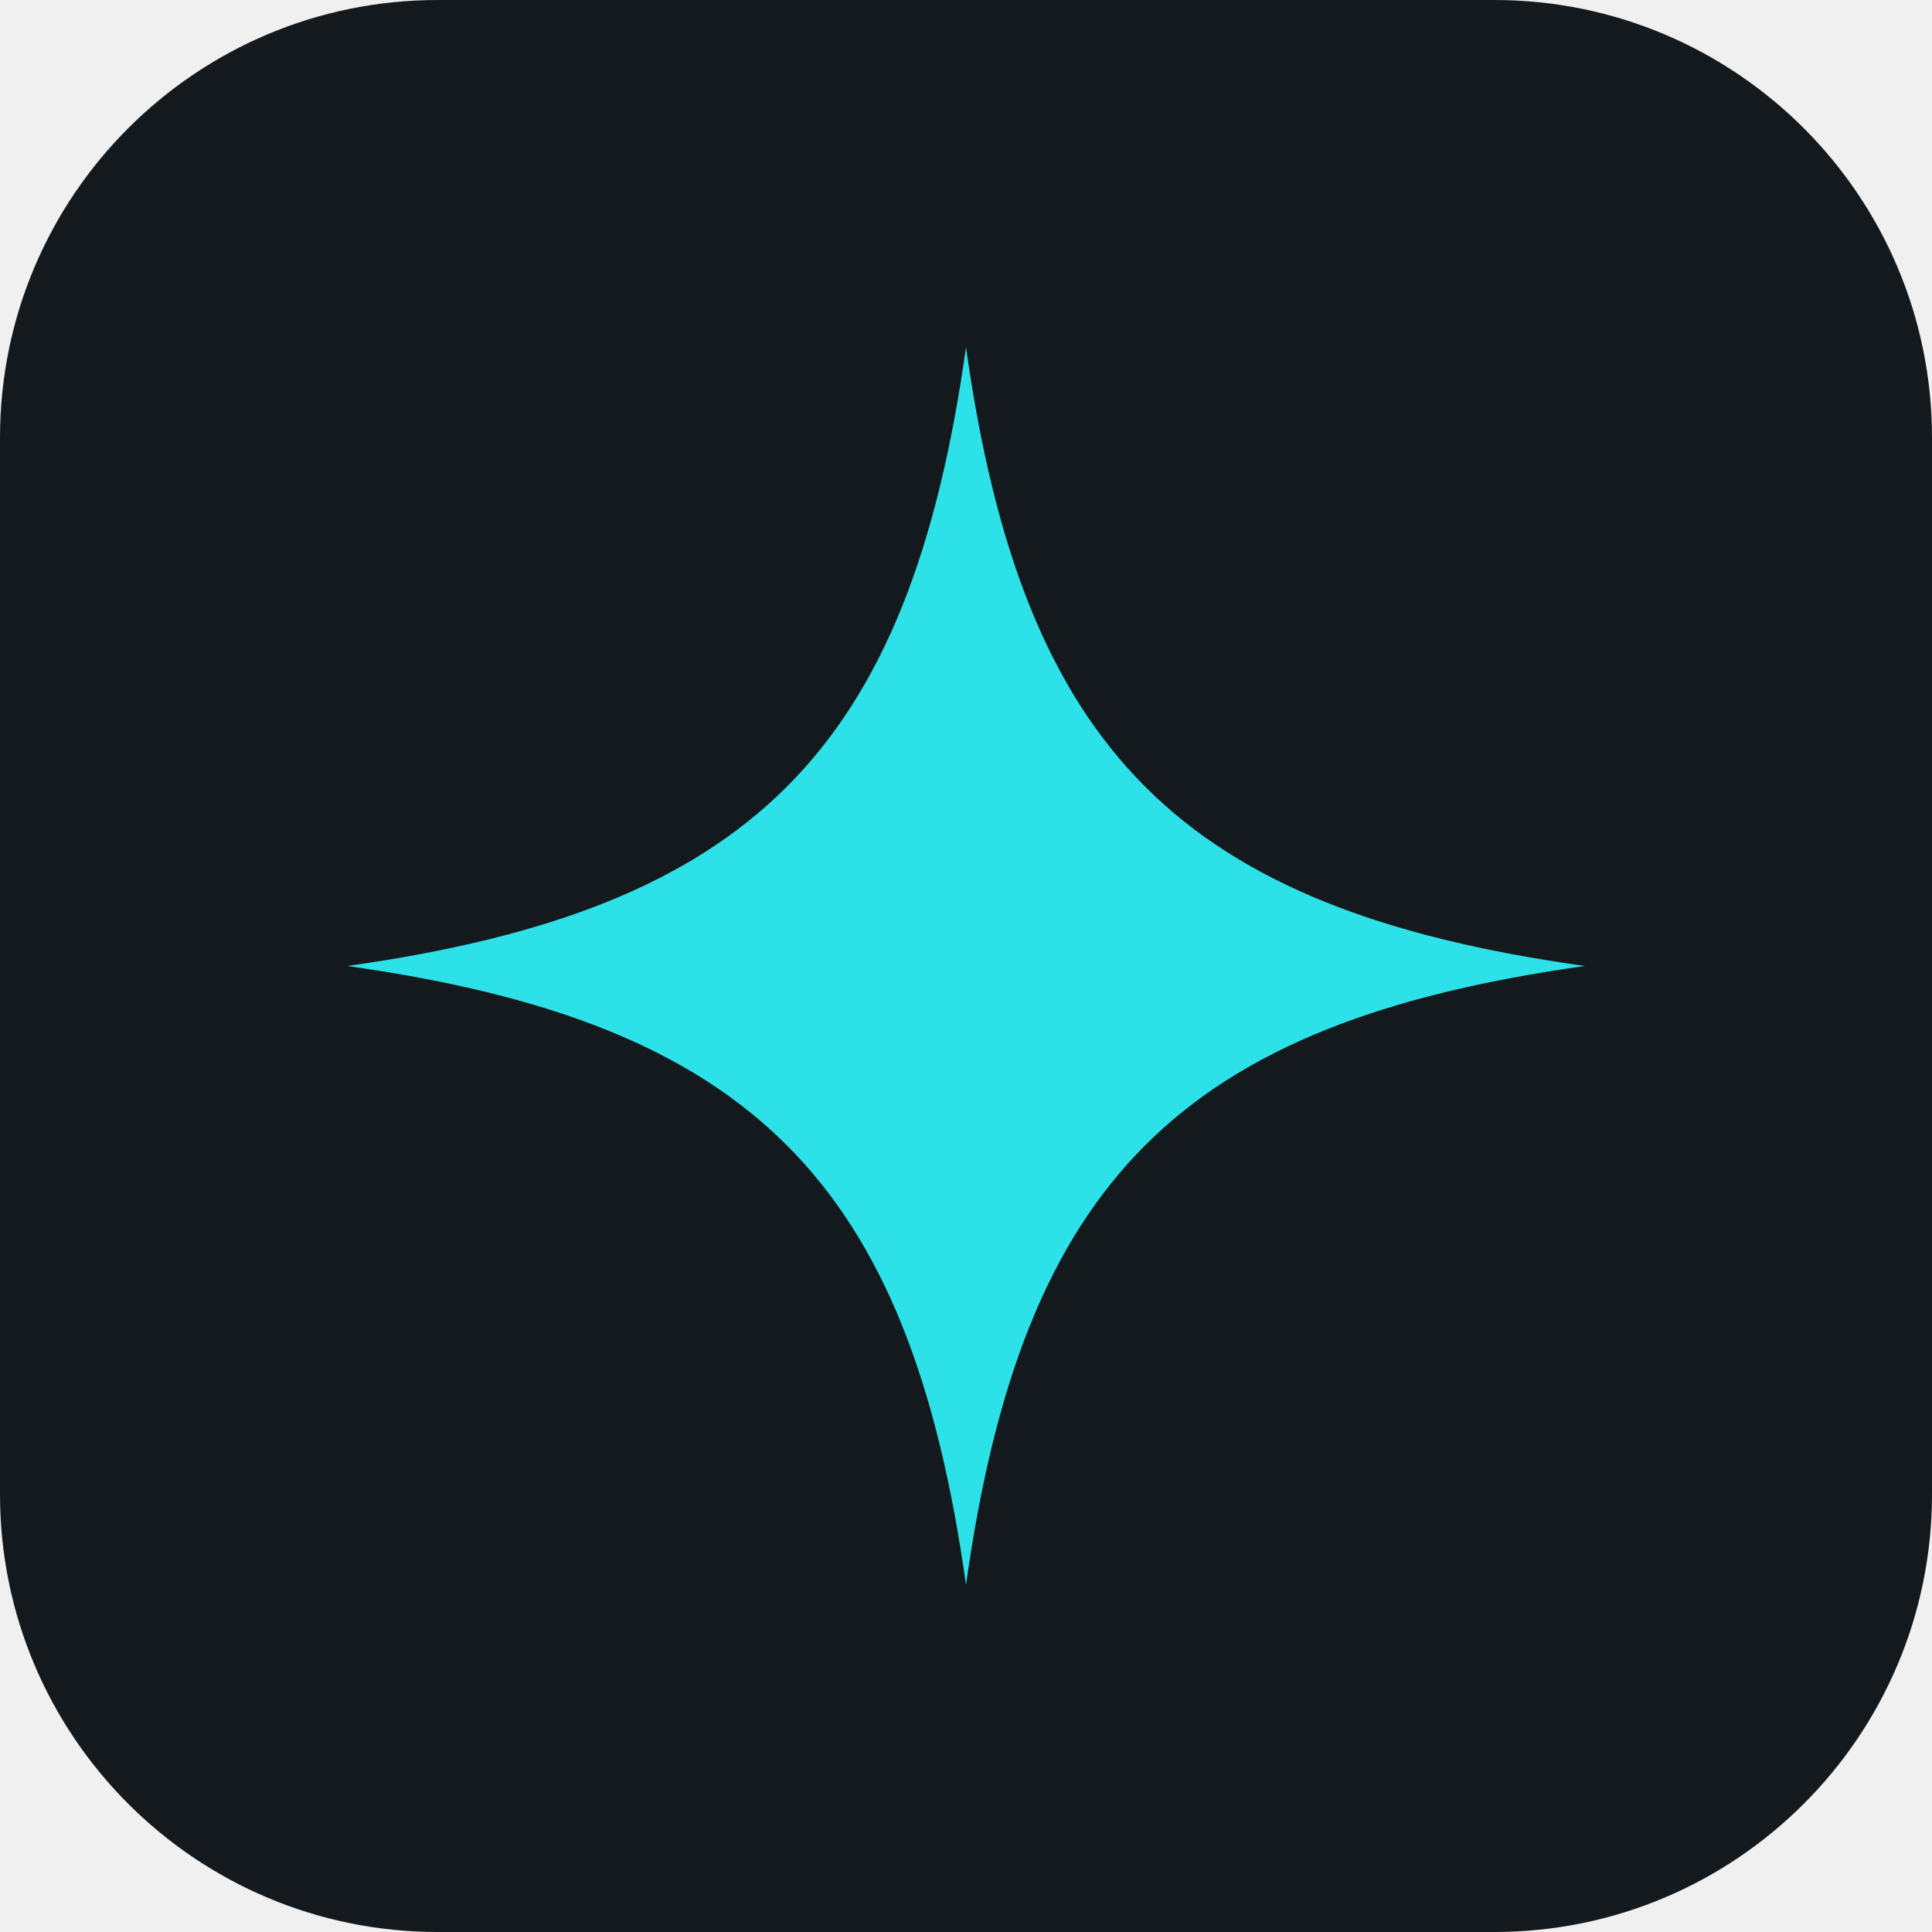
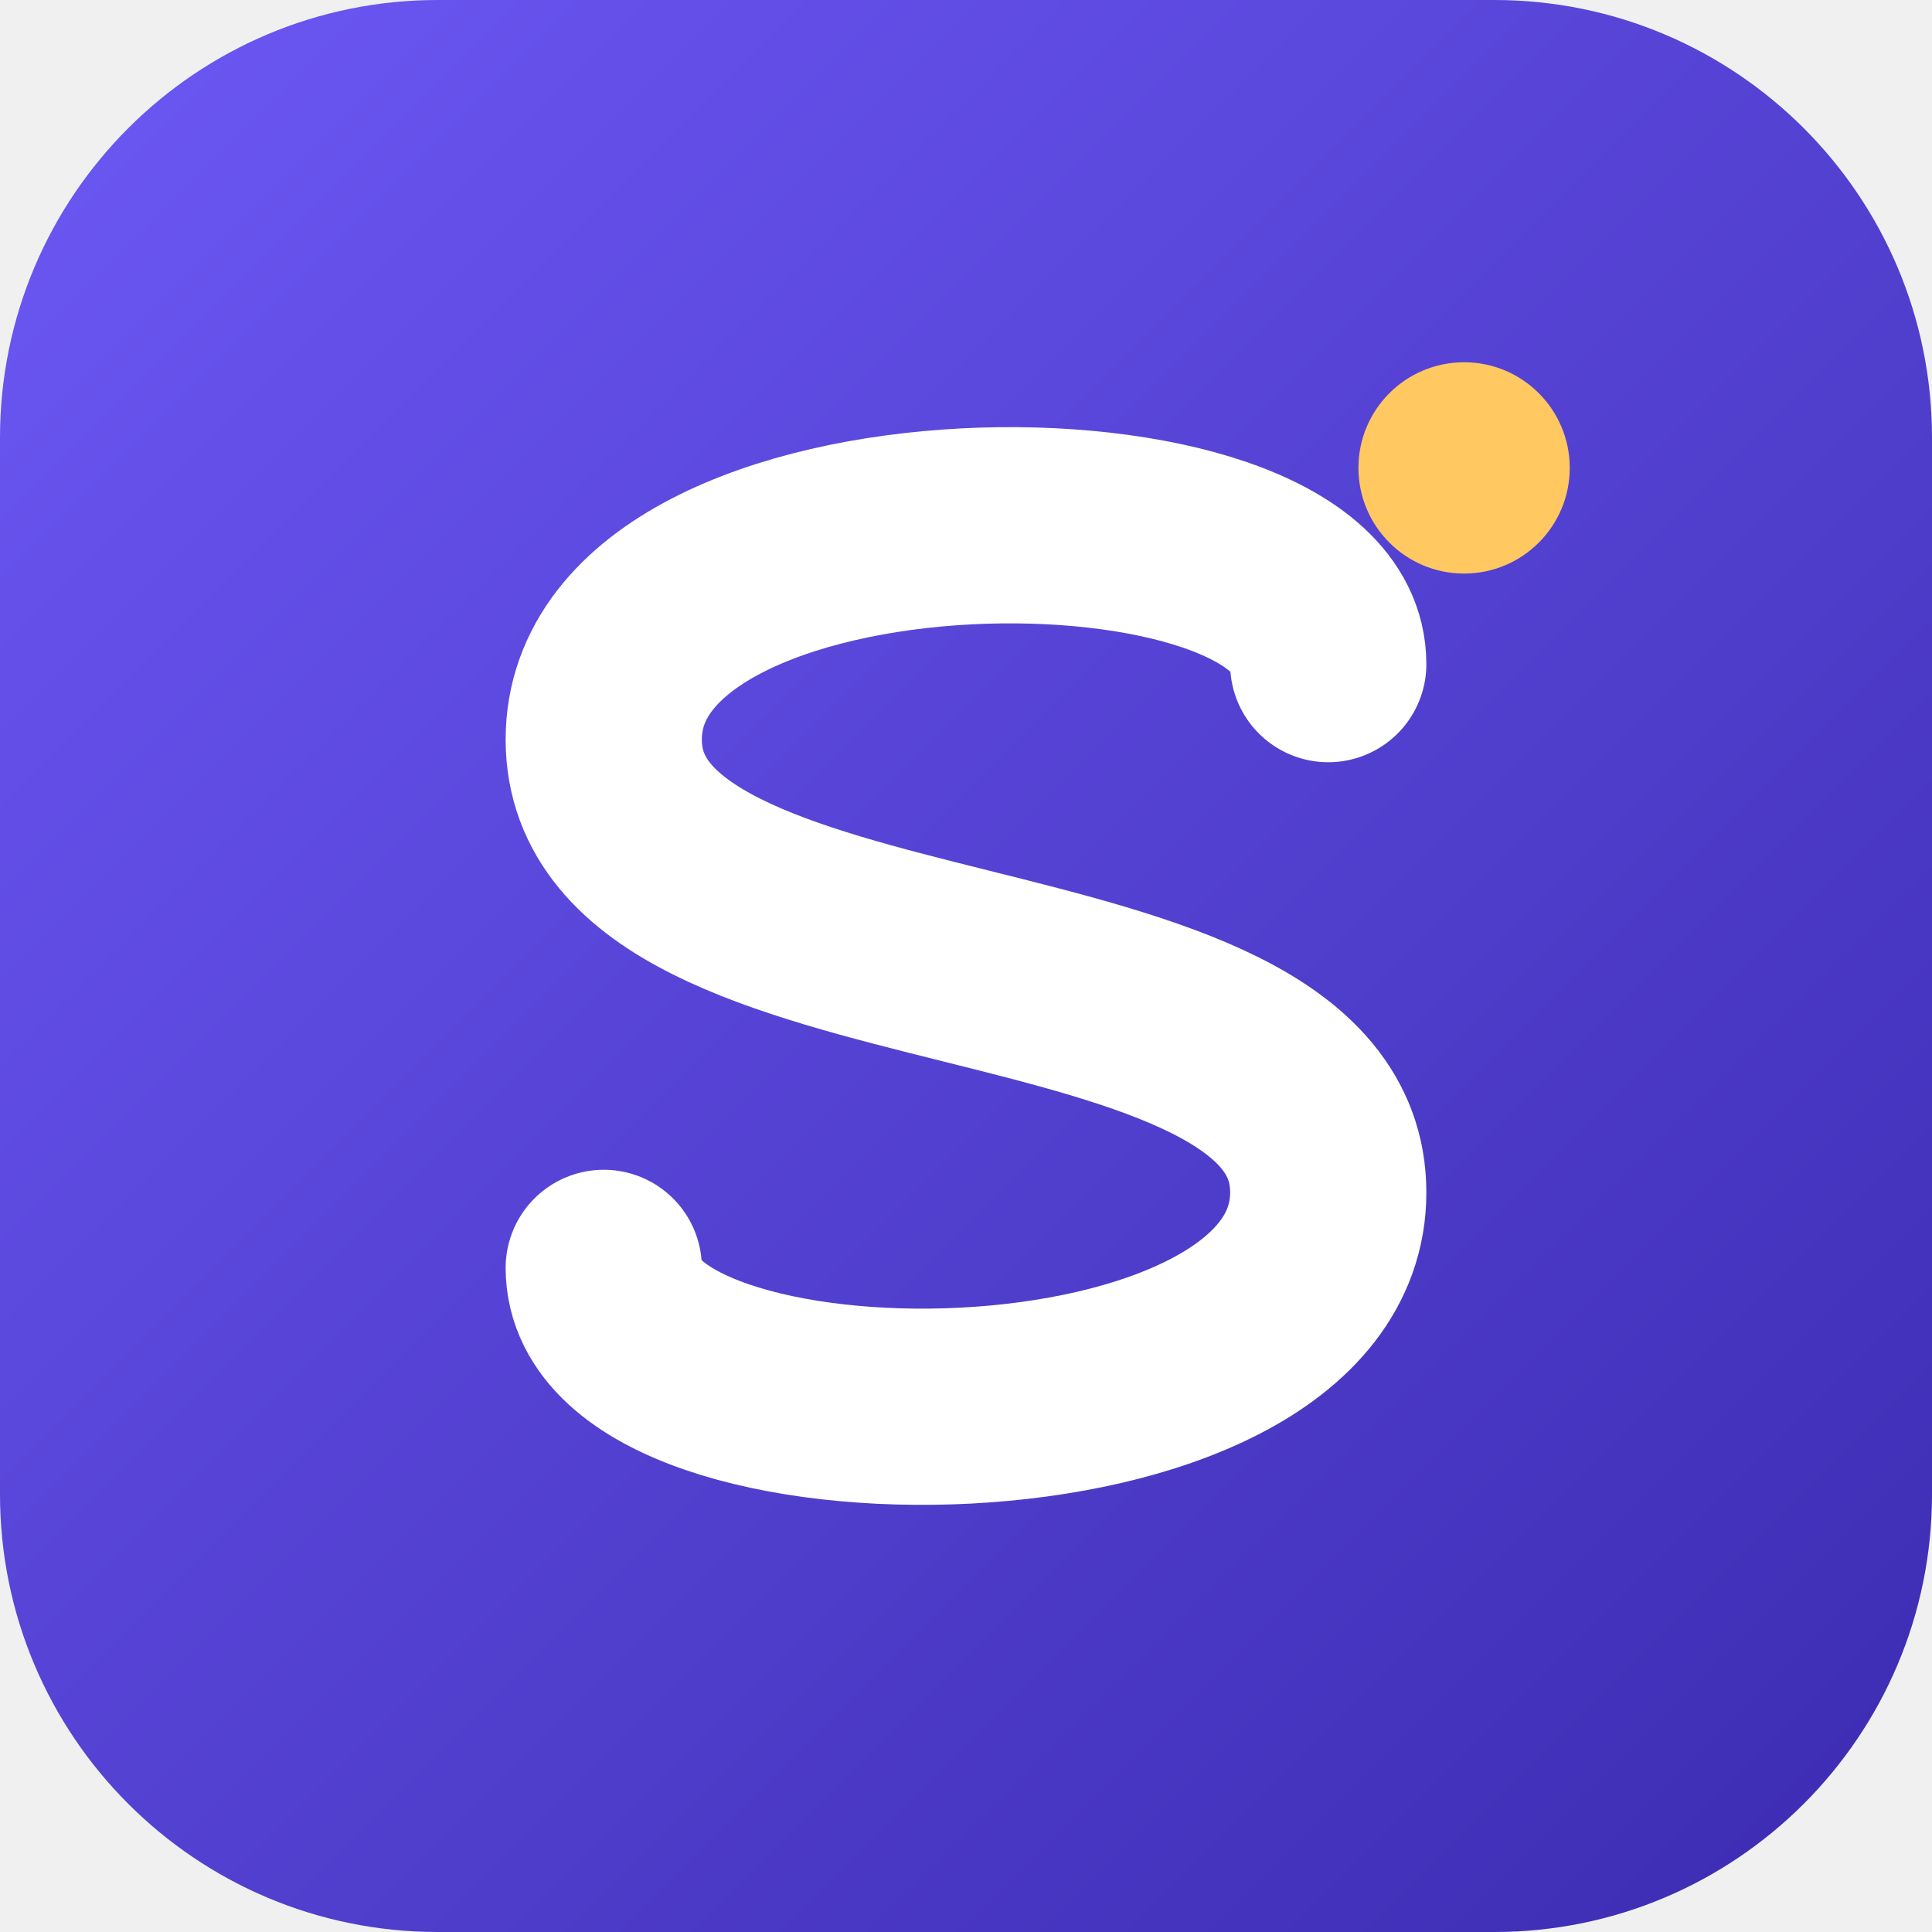
<svg xmlns="http://www.w3.org/2000/svg" viewBox="0 0 512 512">
-   <rect width="512" height="512" rx="116" fill="#13191c" />
-   <path d="M256 92C271 199 313 241 420 256C313 271 271 313 256 420C241 313 199 271 92 256C199 241 241 199 256 92Z" fill="#2ce2e8" />
+   <defs>
+     <linearGradient id="g" x1="0" y1="0" x2="1" y2="1">
+       <stop offset="0" stop-color="#6d58f5" />
+       <stop offset="1" stop-color="#3b2bb0" />
+     </linearGradient>
+   </defs>
+   <rect width="512" height="512" rx="116" fill="url(#g)" />
+   <path d="M352 176C352 124 160 124 160 196C160 268 352 244 352 316C352 388 160 388 160 336" fill="none" stroke="#fff" stroke-width="52" stroke-linecap="round" />
+   <circle cx="388" cy="124" r="28" fill="#ffc861" />
</svg>
